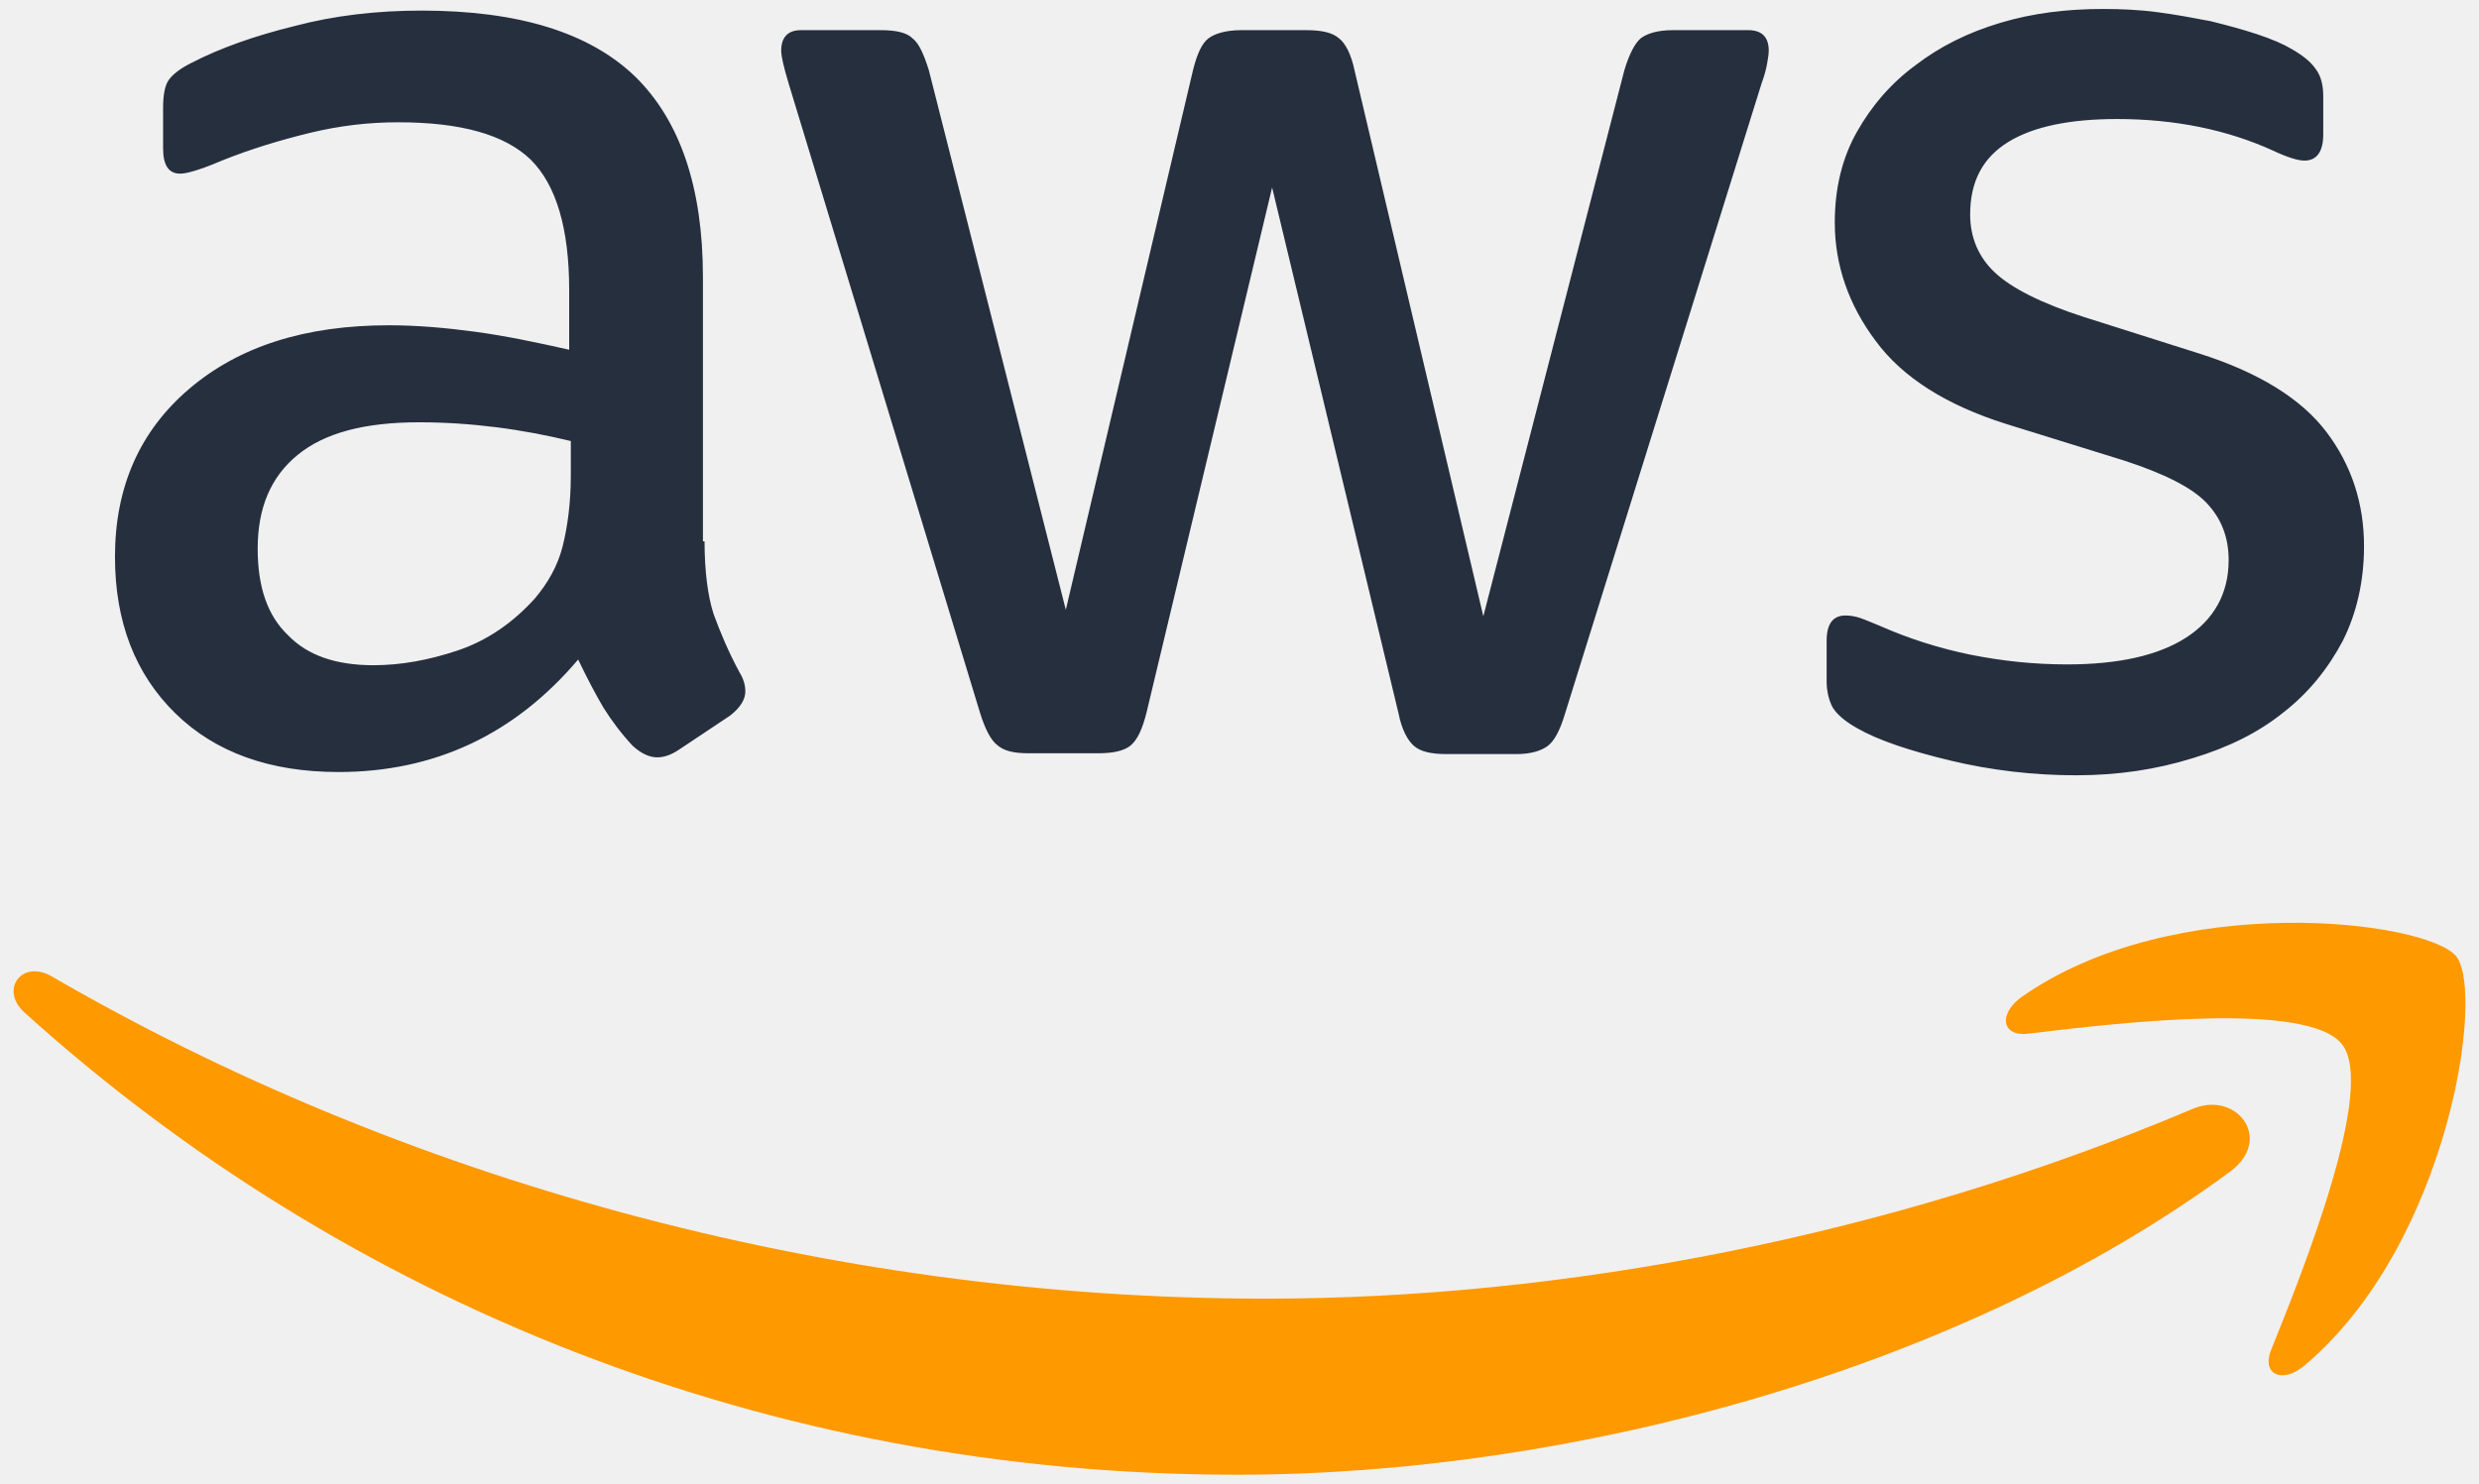
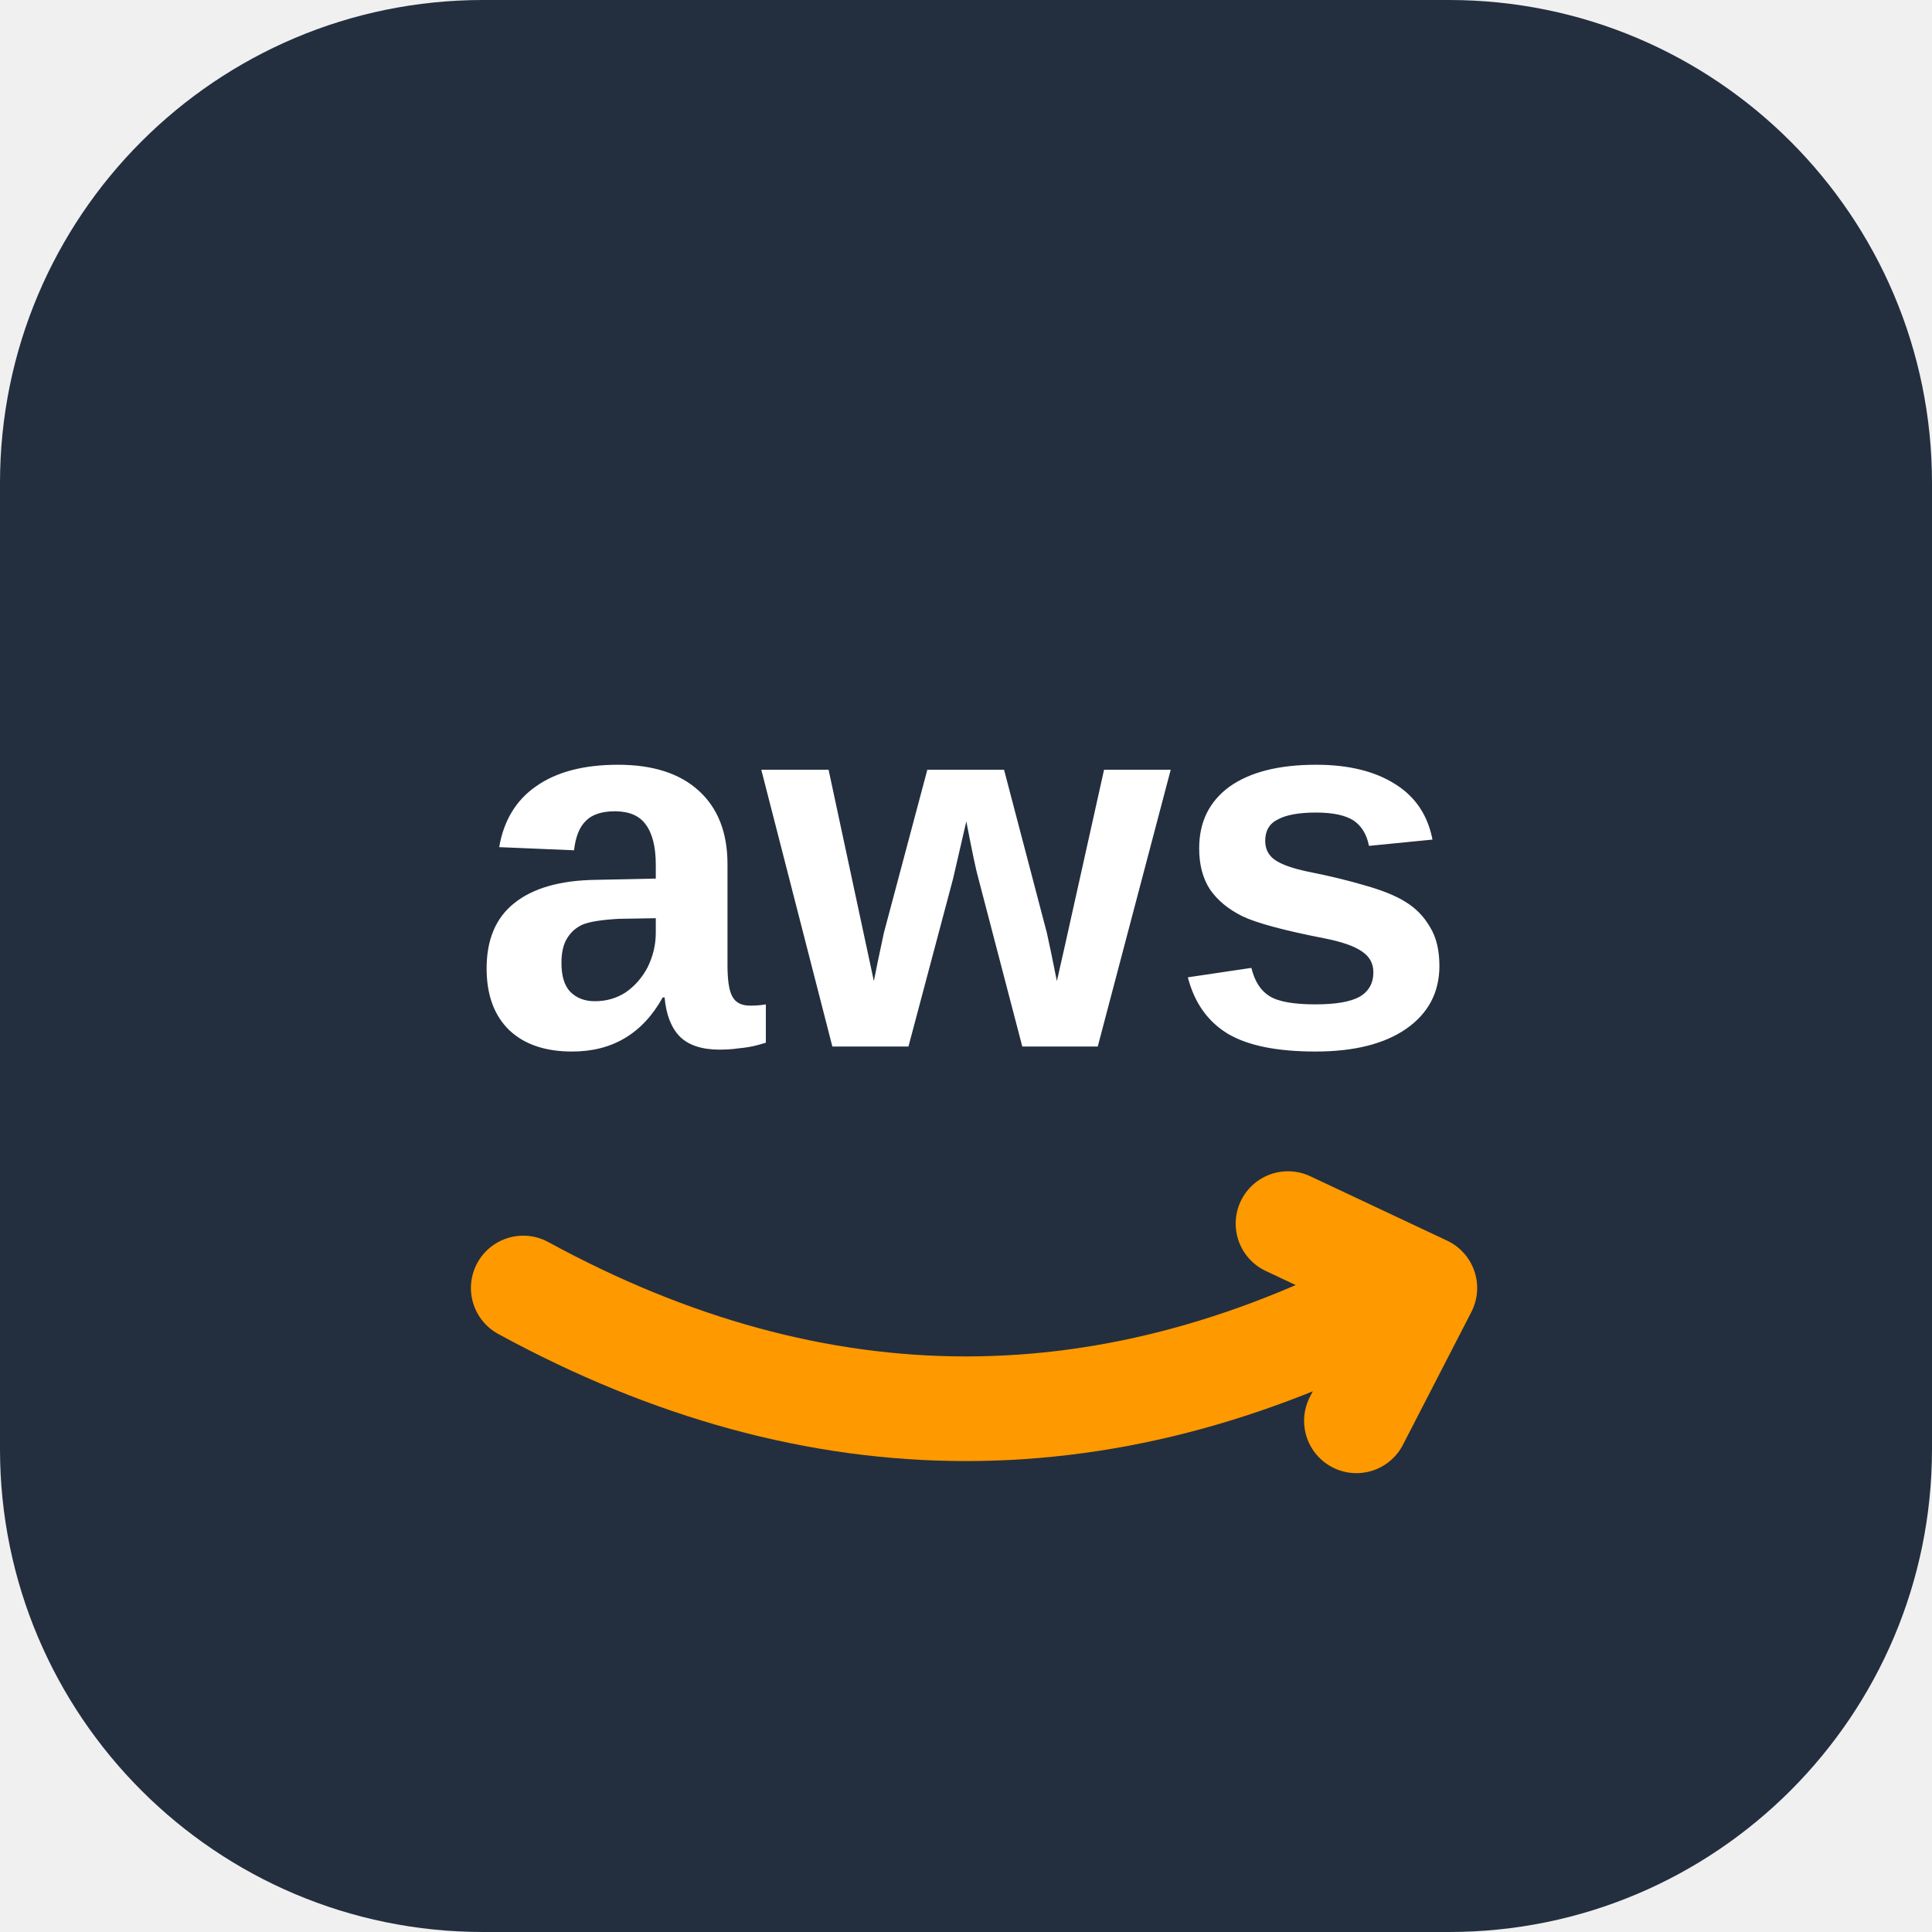
- <svg xmlns="http://www.w3.org/2000/svg" version="1.1" id="Layer_1" x="0px" y="0px" viewBox="0 0 304 182" style="enable-background:new 0 0 304 182;" xml:space="preserve">
-   <style type="text/css">
- 	.st0{fill:#252F3E;}
- 	.st1{fill-rule:evenodd;clip-rule:evenodd;fill:#FF9900;}
- </style>
-   <g>
-     <path class="st0" d="M86.4,66.4c0,3.7,0.4,6.7,1.1,8.9c0.8,2.2,1.8,4.6,3.2,7.2c0.5,0.8,0.7,1.6,0.7,2.3c0,1-0.6,2-1.9,3l-6.3,4.2   c-0.9,0.6-1.8,0.9-2.6,0.9c-1,0-2-0.5-3-1.4C76.2,90,75,88.4,74,86.8c-1-1.7-2-3.6-3.1-5.9c-7.8,9.2-17.6,13.8-29.4,13.8   c-8.4,0-15.1-2.4-20-7.2c-4.9-4.8-7.4-11.2-7.4-19.2c0-8.5,3-15.4,9.1-20.6c6.1-5.2,14.2-7.8,24.5-7.8c3.4,0,6.9,0.3,10.6,0.8   c3.7,0.5,7.5,1.3,11.5,2.2v-7.3c0-7.6-1.6-12.9-4.7-16c-3.2-3.1-8.6-4.6-16.3-4.6c-3.5,0-7.1,0.4-10.8,1.3c-3.7,0.9-7.3,2-10.8,3.4   c-1.6,0.7-2.8,1.1-3.5,1.3c-0.7,0.2-1.2,0.3-1.6,0.3c-1.4,0-2.1-1-2.1-3.1v-4.9c0-1.6,0.2-2.8,0.7-3.5c0.5-0.7,1.4-1.4,2.8-2.1   c3.5-1.8,7.7-3.3,12.6-4.5c4.9-1.3,10.1-1.9,15.6-1.9c11.9,0,20.6,2.7,26.2,8.1c5.5,5.4,8.3,13.6,8.3,24.6V66.4z M45.8,81.6   c3.3,0,6.7-0.6,10.3-1.8c3.6-1.2,6.8-3.4,9.5-6.4c1.6-1.9,2.8-4,3.4-6.4c0.6-2.4,1-5.3,1-8.7v-4.2c-2.9-0.7-6-1.3-9.2-1.7   c-3.2-0.4-6.3-0.6-9.4-0.6c-6.7,0-11.6,1.3-14.9,4c-3.3,2.7-4.9,6.5-4.9,11.5c0,4.7,1.2,8.2,3.7,10.6   C37.7,80.4,41.2,81.6,45.8,81.6z M126.1,92.4c-1.8,0-3-0.3-3.8-1c-0.8-0.6-1.5-2-2.1-3.9L96.7,10.2c-0.6-2-0.9-3.3-0.9-4   c0-1.6,0.8-2.5,2.4-2.5h9.8c1.9,0,3.2,0.3,3.9,1c0.8,0.6,1.4,2,2,3.9l16.8,66.2l15.6-66.2c0.5-2,1.1-3.3,1.9-3.9c0.8-0.6,2.2-1,4-1   h8c1.9,0,3.2,0.3,4,1c0.8,0.6,1.5,2,1.9,3.9l15.8,67l17.3-67c0.6-2,1.3-3.3,2-3.9c0.8-0.6,2.1-1,3.9-1h9.3c1.6,0,2.5,0.8,2.5,2.5   c0,0.5-0.1,1-0.2,1.6c-0.1,0.6-0.3,1.4-0.7,2.5l-24.1,77.3c-0.6,2-1.3,3.3-2.1,3.9c-0.8,0.6-2.1,1-3.8,1h-8.6c-1.9,0-3.2-0.3-4-1   c-0.8-0.7-1.5-2-1.9-4L156,23l-15.4,64.4c-0.5,2-1.1,3.3-1.9,4c-0.8,0.7-2.2,1-4,1H126.1z M254.6,95.1c-5.2,0-10.4-0.6-15.4-1.8   c-5-1.2-8.9-2.5-11.5-4c-1.6-0.9-2.7-1.9-3.1-2.8c-0.4-0.9-0.6-1.9-0.6-2.8v-5.1c0-2.1,0.8-3.1,2.3-3.1c0.6,0,1.2,0.1,1.8,0.3   c0.6,0.2,1.5,0.6,2.5,1c3.4,1.5,7.1,2.7,11,3.5c4,0.8,7.9,1.2,11.9,1.2c6.3,0,11.2-1.1,14.6-3.3c3.4-2.2,5.2-5.4,5.2-9.5   c0-2.8-0.9-5.1-2.7-7c-1.8-1.9-5.2-3.6-10.1-5.2L246,52c-7.3-2.3-12.7-5.7-16-10.2c-3.3-4.4-5-9.3-5-14.5c0-4.2,0.9-7.9,2.7-11.1   c1.8-3.2,4.2-6,7.2-8.2c3-2.3,6.4-4,10.4-5.2c4-1.2,8.2-1.7,12.6-1.7c2.2,0,4.5,0.1,6.7,0.4c2.3,0.3,4.4,0.7,6.5,1.1   c2,0.5,3.9,1,5.7,1.6c1.8,0.6,3.2,1.2,4.2,1.8c1.4,0.8,2.4,1.6,3,2.5c0.6,0.8,0.9,1.9,0.9,3.3v4.7c0,2.1-0.8,3.2-2.3,3.2   c-0.8,0-2.1-0.4-3.8-1.2c-5.7-2.6-12.1-3.9-19.2-3.9c-5.7,0-10.2,0.9-13.3,2.8c-3.1,1.9-4.7,4.8-4.7,8.9c0,2.8,1,5.2,3,7.1   c2,1.9,5.7,3.8,11,5.5l14.2,4.5c7.2,2.3,12.4,5.5,15.5,9.6c3.1,4.1,4.6,8.8,4.6,14c0,4.3-0.9,8.2-2.6,11.6   c-1.8,3.4-4.2,6.4-7.3,8.8c-3.1,2.5-6.8,4.3-11.1,5.6C264.4,94.4,259.7,95.1,254.6,95.1z" />
-     <g>
-       <path class="st1" d="M273.5,143.7c-32.9,24.3-80.7,37.2-121.8,37.2c-57.6,0-109.5-21.3-148.7-56.7c-3.1-2.8-0.3-6.6,3.4-4.4    c42.4,24.6,94.7,39.5,148.8,39.5c36.5,0,76.6-7.6,113.5-23.2C274.2,133.6,278.9,139.7,273.5,143.7z" />
-       <path class="st1" d="M287.2,128.1c-4.2-5.4-27.8-2.6-38.5-1.3c-3.2,0.4-3.7-2.4-0.8-4.5c18.8-13.2,49.7-9.4,53.3-5    c3.6,4.5-1,35.4-18.6,50.2c-2.7,2.3-5.3,1.1-4.1-1.9C282.5,155.7,291.4,133.4,287.2,128.1z" />
-     </g>
-   </g>
+ <svg xmlns="http://www.w3.org/2000/svg" viewBox="0 0 48 48" width="48" height="48">
+   <rect width="48" height="48" rx="12" fill="#232F3E" />
+   <text x="24" y="26" text-anchor="middle" font-family="Arial, Helvetica, sans-serif" font-size="13" font-weight="800" fill="#ffffff">aws</text>
+   <path d="M13 32q11 6 22 0" fill="none" stroke="#FF9900" stroke-width="2.6" stroke-linecap="round" />
+   <path d="M32 30.4l3.4 1.6-1.7 3.3" fill="none" stroke="#FF9900" stroke-width="2.6" stroke-linecap="round" stroke-linejoin="round" />
</svg>
